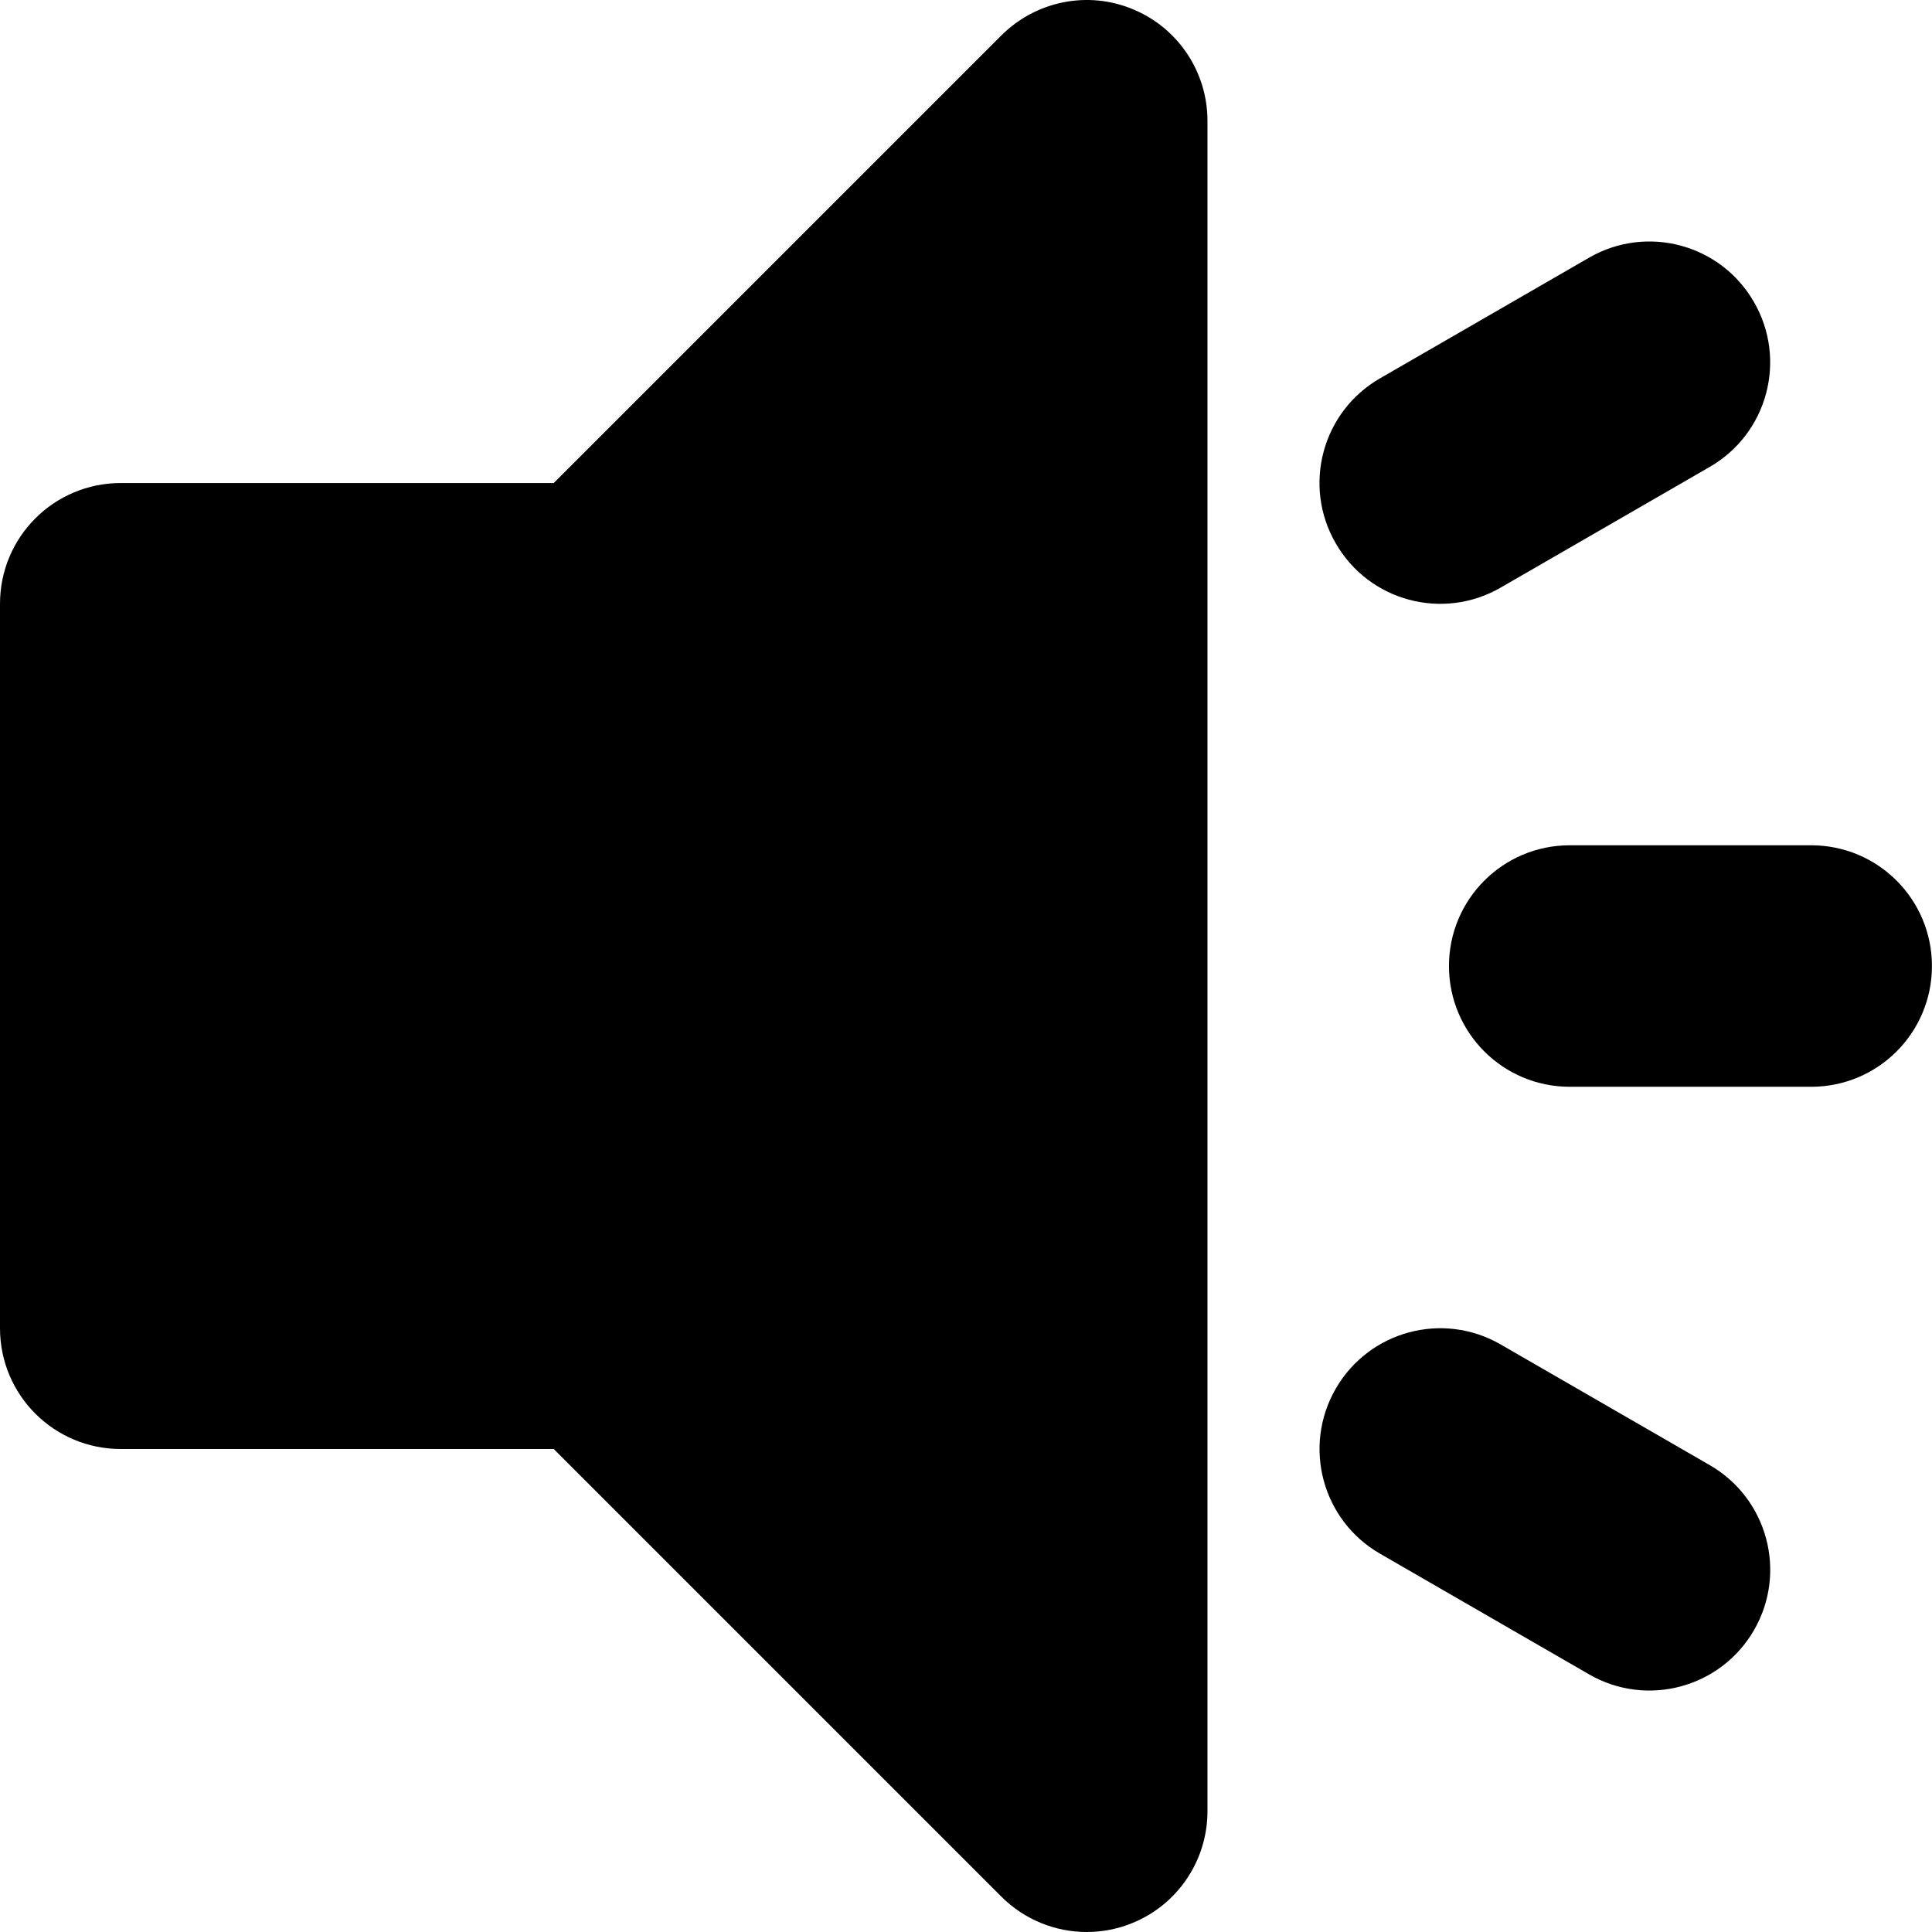
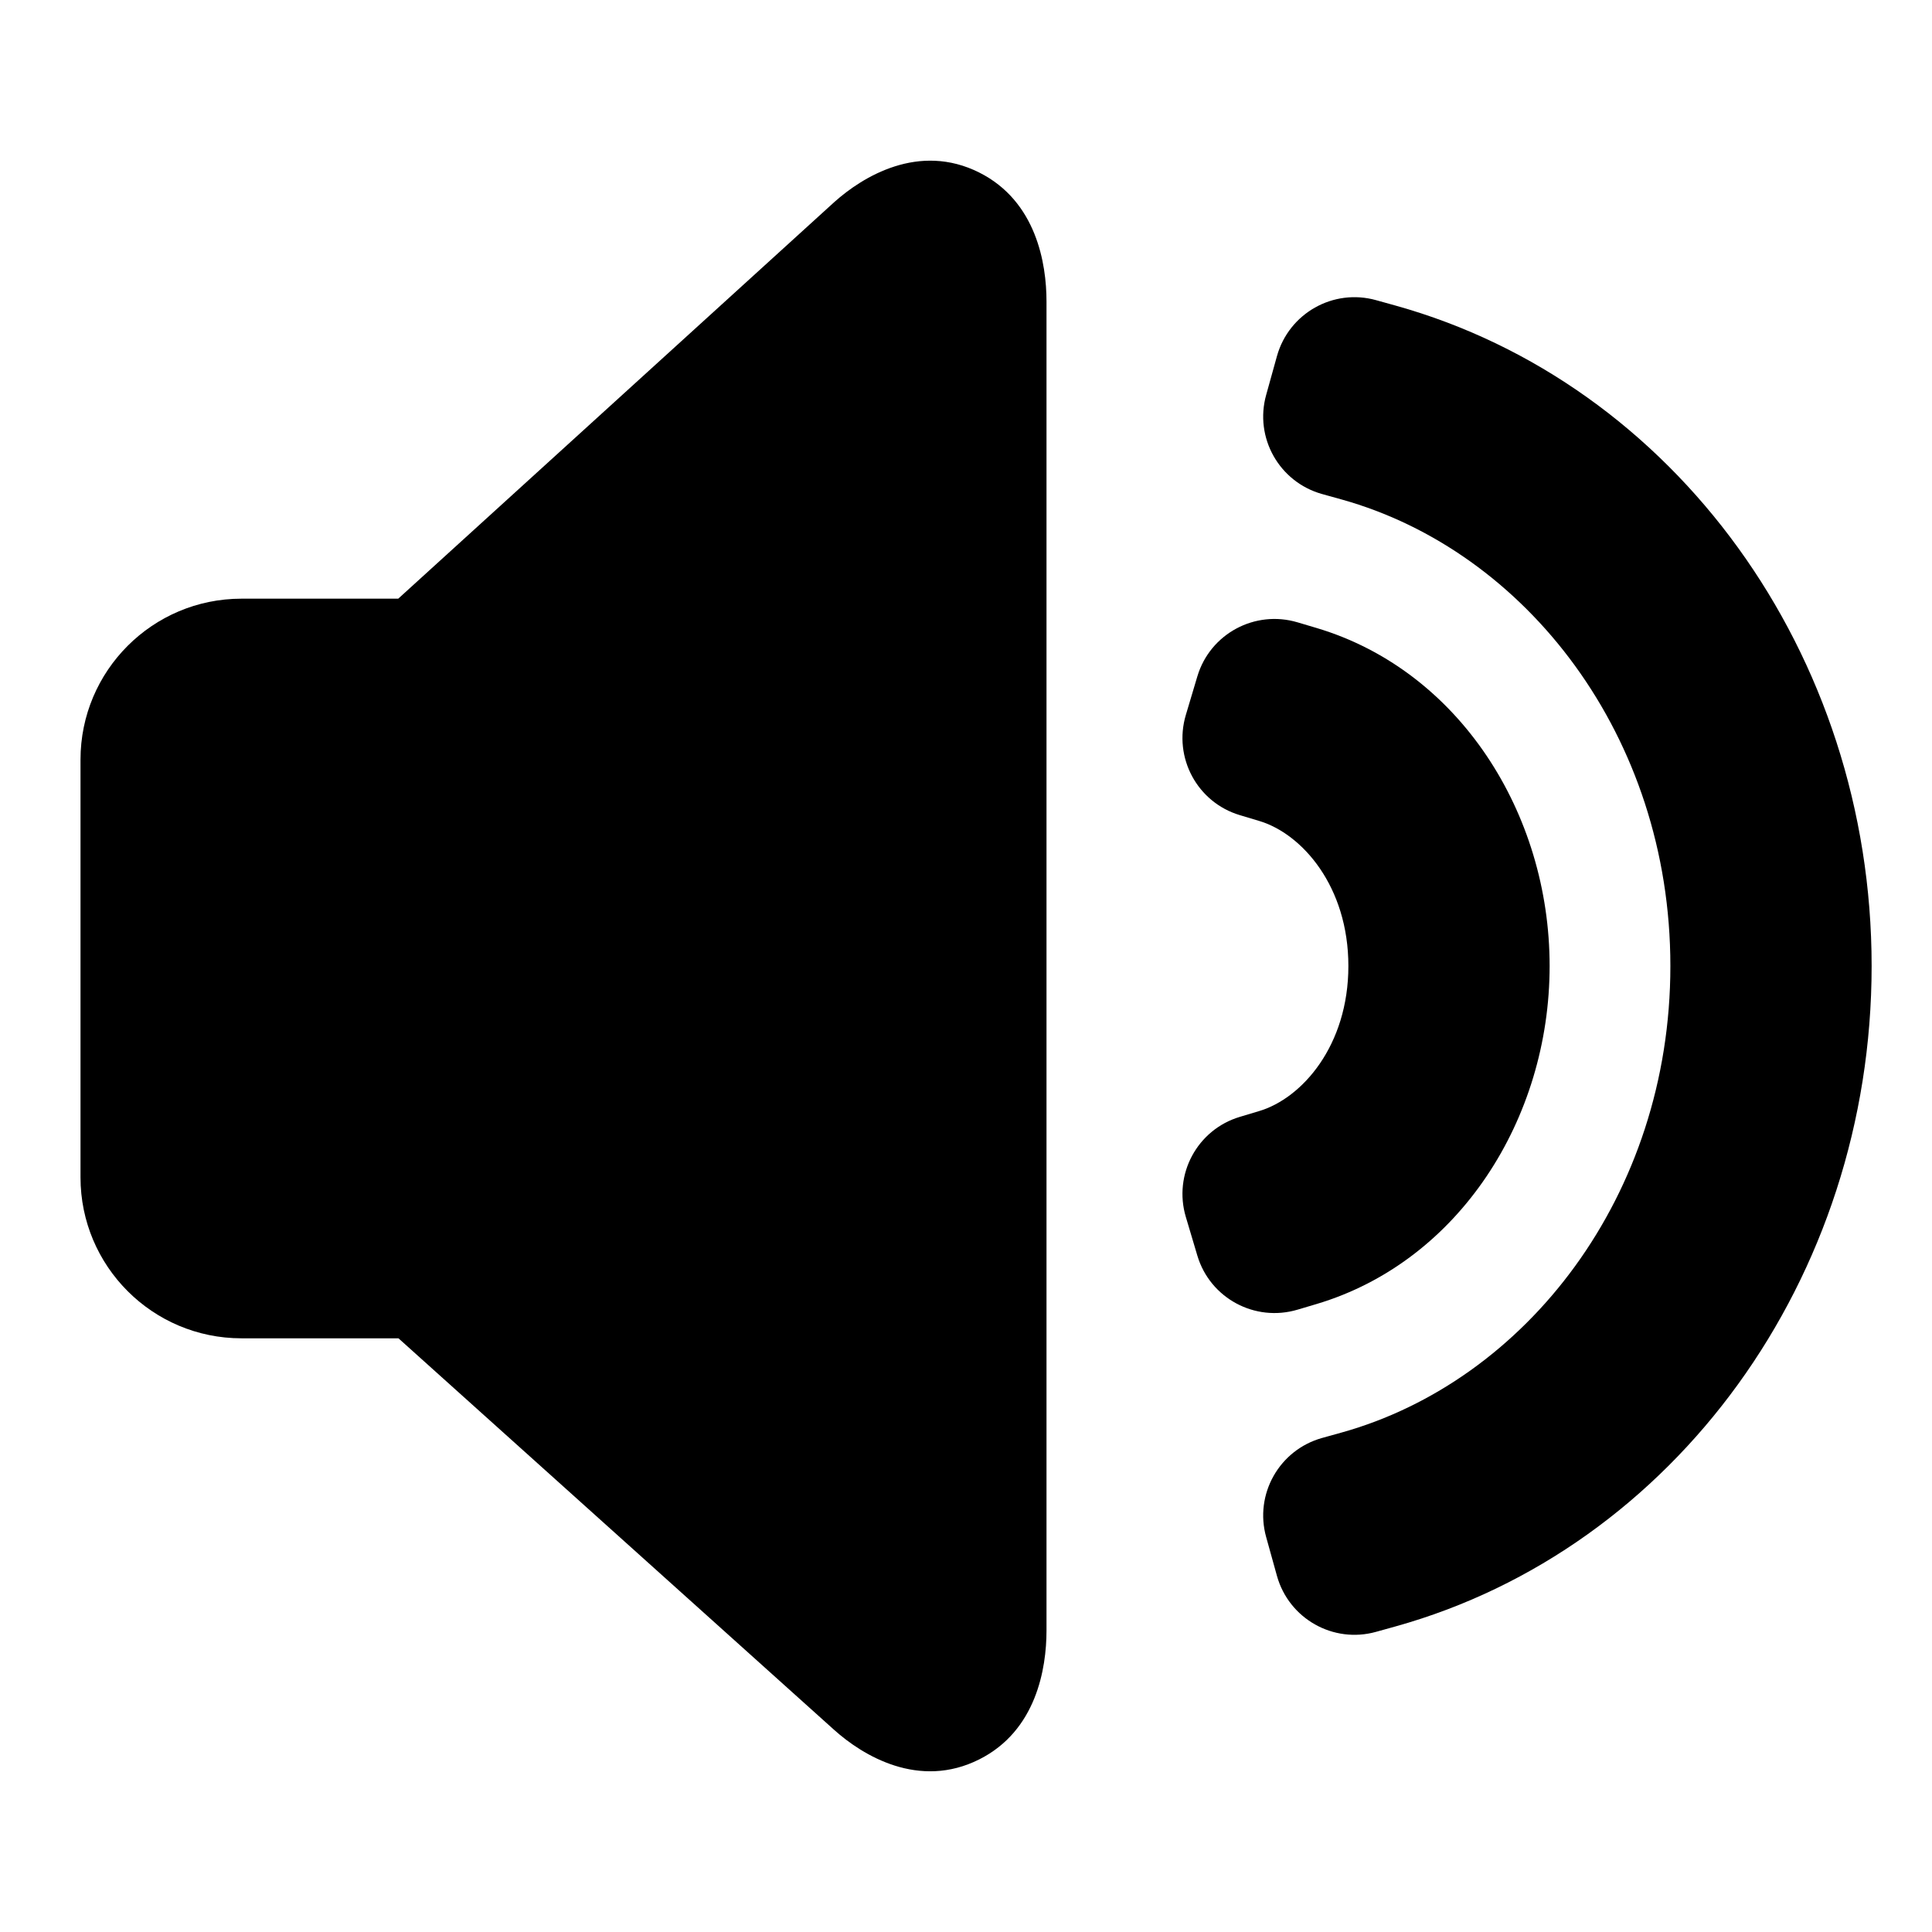
- <svg xmlns="http://www.w3.org/2000/svg" version="1.0" id="Layer_1" width="800px" height="800px" viewBox="0 0 64 64" enable-background="new 0 0 64 64" xml:space="preserve">
-   <g>
-     <path fill="#000000" d="M59.998,28.001h-7.999c-2.211,0-4,1.789-4,4s1.789,4,4,4h7.999c2.211,0,4-1.789,4-4   S62.209,28.001,59.998,28.001z" />
-     <path fill="#000000" d="M49.71,19.466l6.929-4c1.914-1.105,2.57-3.551,1.461-5.465c-1.102-1.914-3.547-2.57-5.46-1.465l-6.93,4   c-1.914,1.105-2.57,3.551-1.461,5.464C45.351,19.915,47.796,20.571,49.71,19.466z" />
-     <path fill="#000000" d="M56.639,48.535l-6.929-3.999c-1.914-1.105-4.355-0.449-5.461,1.464c-1.105,1.914-0.453,4.359,1.461,5.465   l6.93,4c1.913,1.105,4.358,0.449,5.464-1.465S58.553,49.641,56.639,48.535z" />
-     <path fill="#000000" d="M37.53,0.307c-1.492-0.625-3.211-0.277-4.359,0.867L18.343,16.001H4c-2.211,0-4,1.789-4,4v24   C0,46.211,1.789,48,4,48h14.343l14.828,14.828C33.937,63.594,34.96,64,35.999,64c0.516,0,1.035-0.098,1.531-0.305   c1.496-0.617,2.469-2.078,2.469-3.695V4.001C39.999,2.384,39.026,0.924,37.53,0.307z" />
-   </g>
+ <svg xmlns="http://www.w3.org/2000/svg" width="800px" height="800px" viewBox="0 0 24 24" fill="none">
+   <path d="M13 3.745C13 3.273 12.873 2.5 12.166 2.144C11.415 1.766 10.716 2.194 10.362 2.512L4.947 7.437H3C1.895 7.437 1 8.333 1 9.437L1 14.625C1 15.729 1.895 16.625 3 16.625H4.95L10.362 21.489C10.717 21.808 11.416 22.233 12.166 21.855C12.872 21.5 13 20.729 13 20.256V3.745Z" fill="#000000" />
+   <path d="M17.336 3.796L17.095 3.729C16.563 3.58 16.012 3.891 15.863 4.423L15.729 4.905C15.58 5.437 15.891 5.988 16.423 6.137L16.664 6.204C18.955 6.843 20.75 9.146 20.75 12C20.75 14.854 18.955 17.157 16.664 17.796L16.423 17.863C15.891 18.012 15.58 18.563 15.729 19.095L15.863 19.577C16.012 20.109 16.563 20.42 17.095 20.271L17.336 20.204C20.796 19.239 23.25 15.882 23.25 12C23.25 8.118 20.796 4.761 17.336 3.796Z" fill="#000000" />
+   <path d="M16.358 7.802L16.119 7.731C15.589 7.573 15.032 7.873 14.874 8.402L14.731 8.881C14.573 9.411 14.873 9.968 15.402 10.126L15.642 10.198C16.175 10.357 16.75 11.012 16.75 12C16.75 12.988 16.175 13.643 15.642 13.802L15.402 13.874C14.873 14.032 14.573 14.589 14.731 15.118L14.874 15.598C15.032 16.127 15.589 16.427 16.119 16.269L16.358 16.198C18.125 15.669 19.25 13.899 19.25 12C19.25 10.101 18.125 8.331 16.358 7.802Z" fill="#000000" />
</svg>
